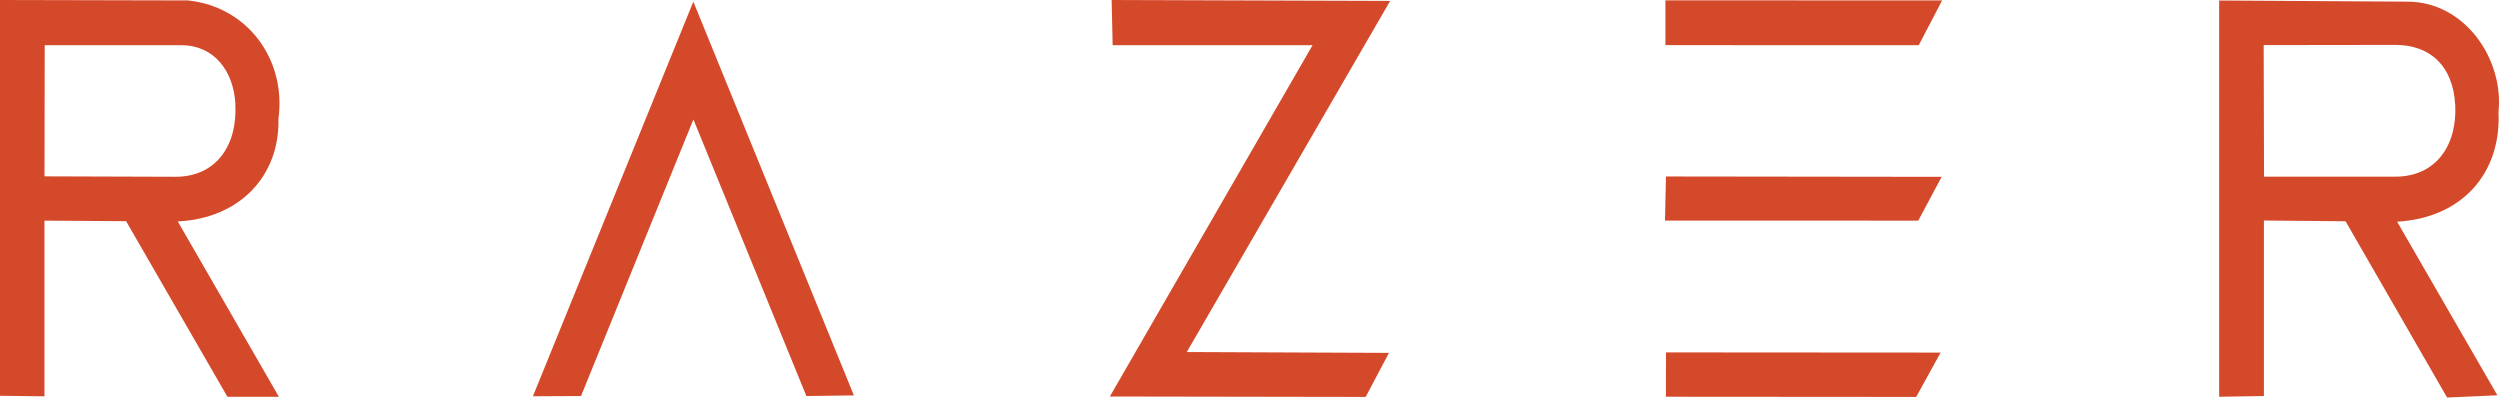
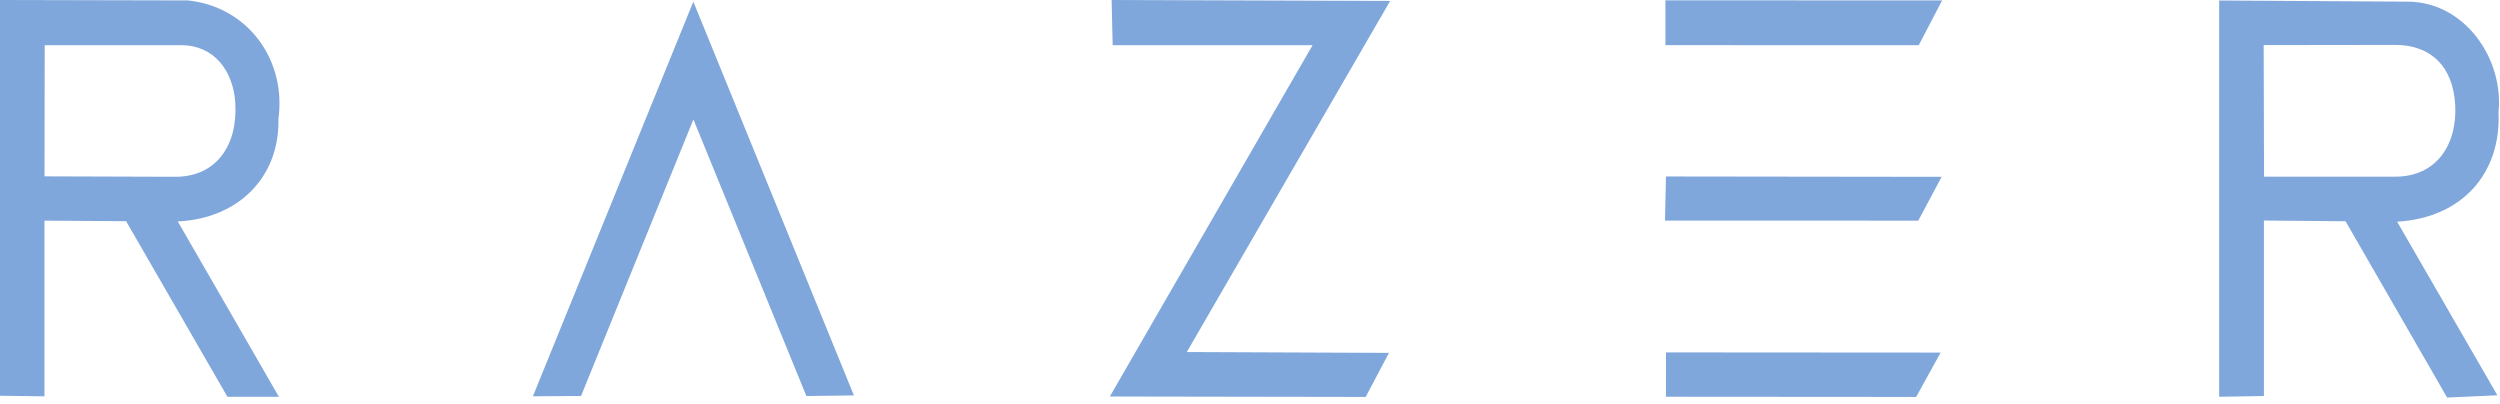
<svg xmlns="http://www.w3.org/2000/svg" width="217" height="35" viewBox="0 0 217 35" fill="none">
-   <g fill="#D5492B">
+   <g fill="#80A7DB">
    <path d="M19.746 34.449L10.947 19.2L3.859 19.152V34.401L0 34.353V0L16.301 0.037C21.49 0.566 24.872 5.178 24.167 10.33C24.284 15.291 20.78 18.962 15.431 19.221L24.21 34.443H19.746V34.449ZM20.43 8.997C20.271 6.173 18.591 3.925 15.744 3.925H3.88L3.864 15.307L15.214 15.344C18.734 15.355 20.631 12.652 20.425 8.997H20.43Z" />
    <path d="M212.406 34.502L203.596 19.206L196.508 19.142V34.375L192.623 34.438V0.043L209.008 0.143C213.975 0.175 217.347 5.147 216.87 9.738C217.113 14.99 213.763 18.909 208.07 19.243L216.774 34.312L212.411 34.507L212.406 34.502ZM213.106 9.056C212.92 5.797 211.012 3.899 207.916 3.899L196.487 3.914L196.519 15.334H207.922C211.463 15.334 213.313 12.573 213.111 9.056H213.106Z" />
    <path d="M118.541 34.454L96.335 34.417L113.929 3.925H96.579L96.489 0L120.667 0.079L103.014 30.556L120.561 30.63L118.541 34.454Z" />
    <path d="M60.188 10.367L50.434 34.375L46.257 34.396L60.182 0.143L74.119 34.322L69.994 34.375L60.188 10.367Z" />
    <path d="M166.505 19.152L144.521 19.147L144.606 15.318L168.535 15.349L166.505 19.152Z" />
    <path d="M166.324 34.454L144.601 34.438L144.606 30.588L168.445 30.604L166.324 34.454Z" />
    <path d="M166.547 3.925L144.558 3.919V0.027L168.577 0.037L166.547 3.925Z" />
  </g>
</svg>
